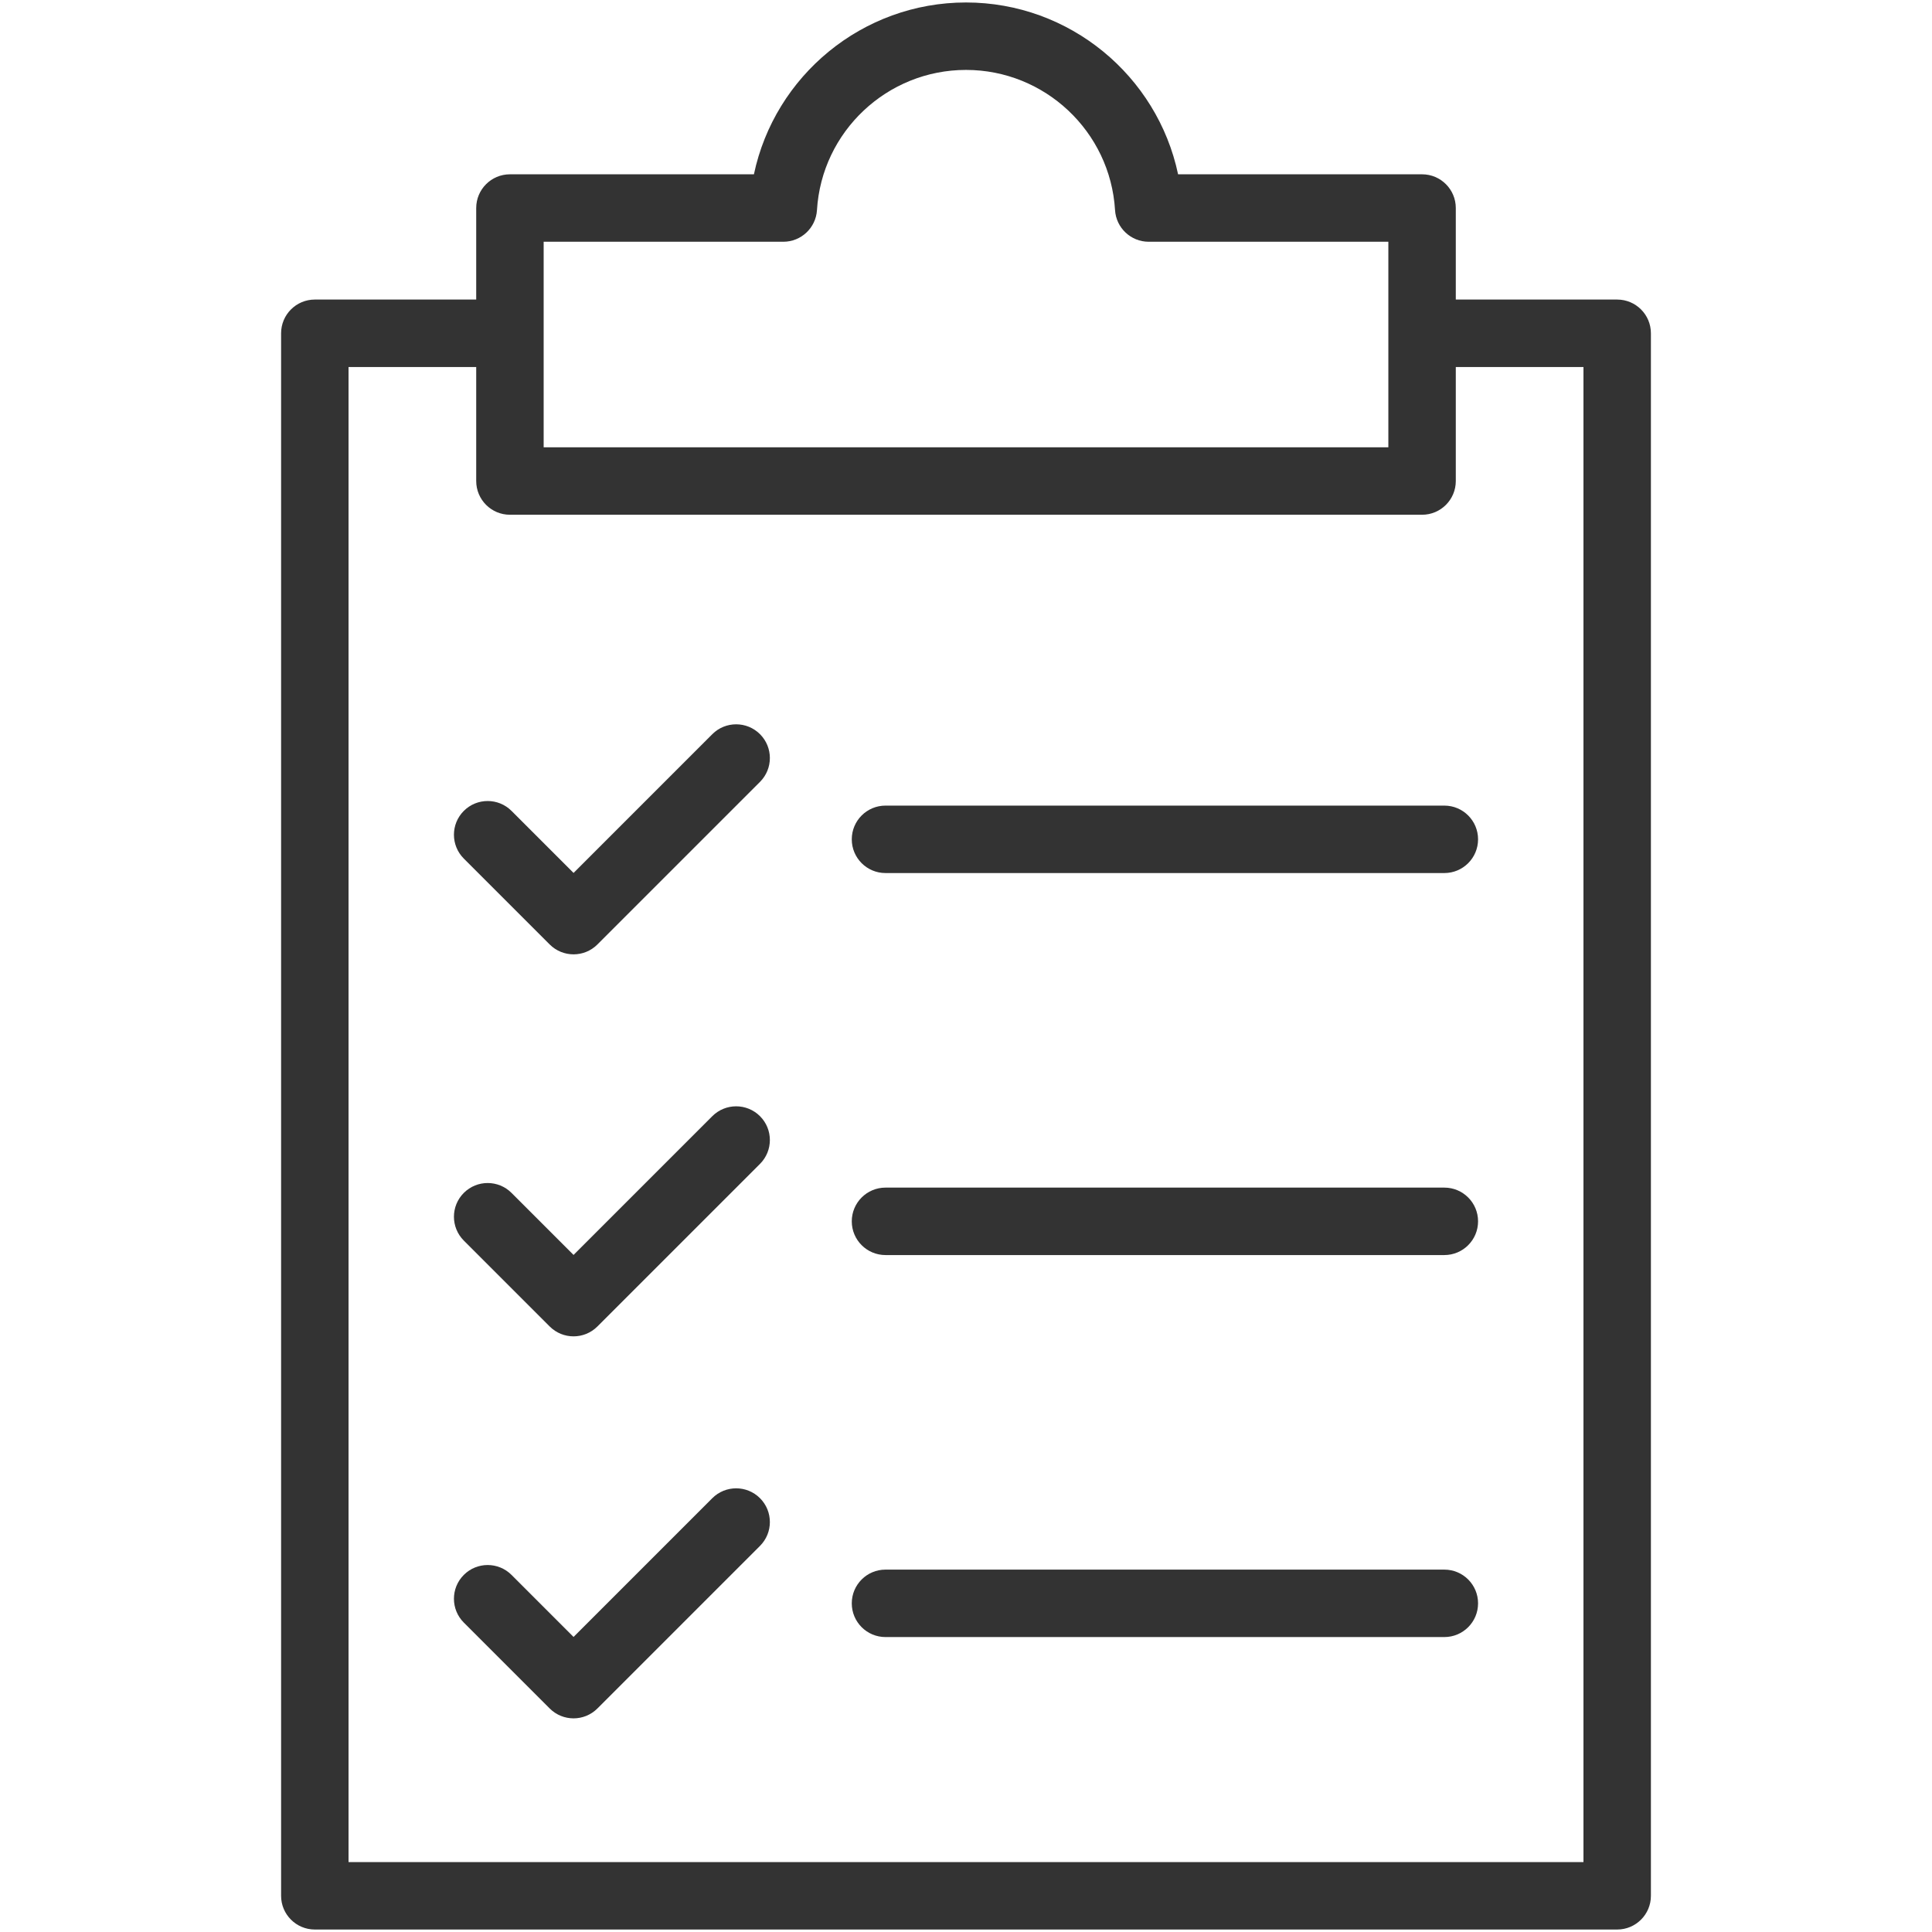
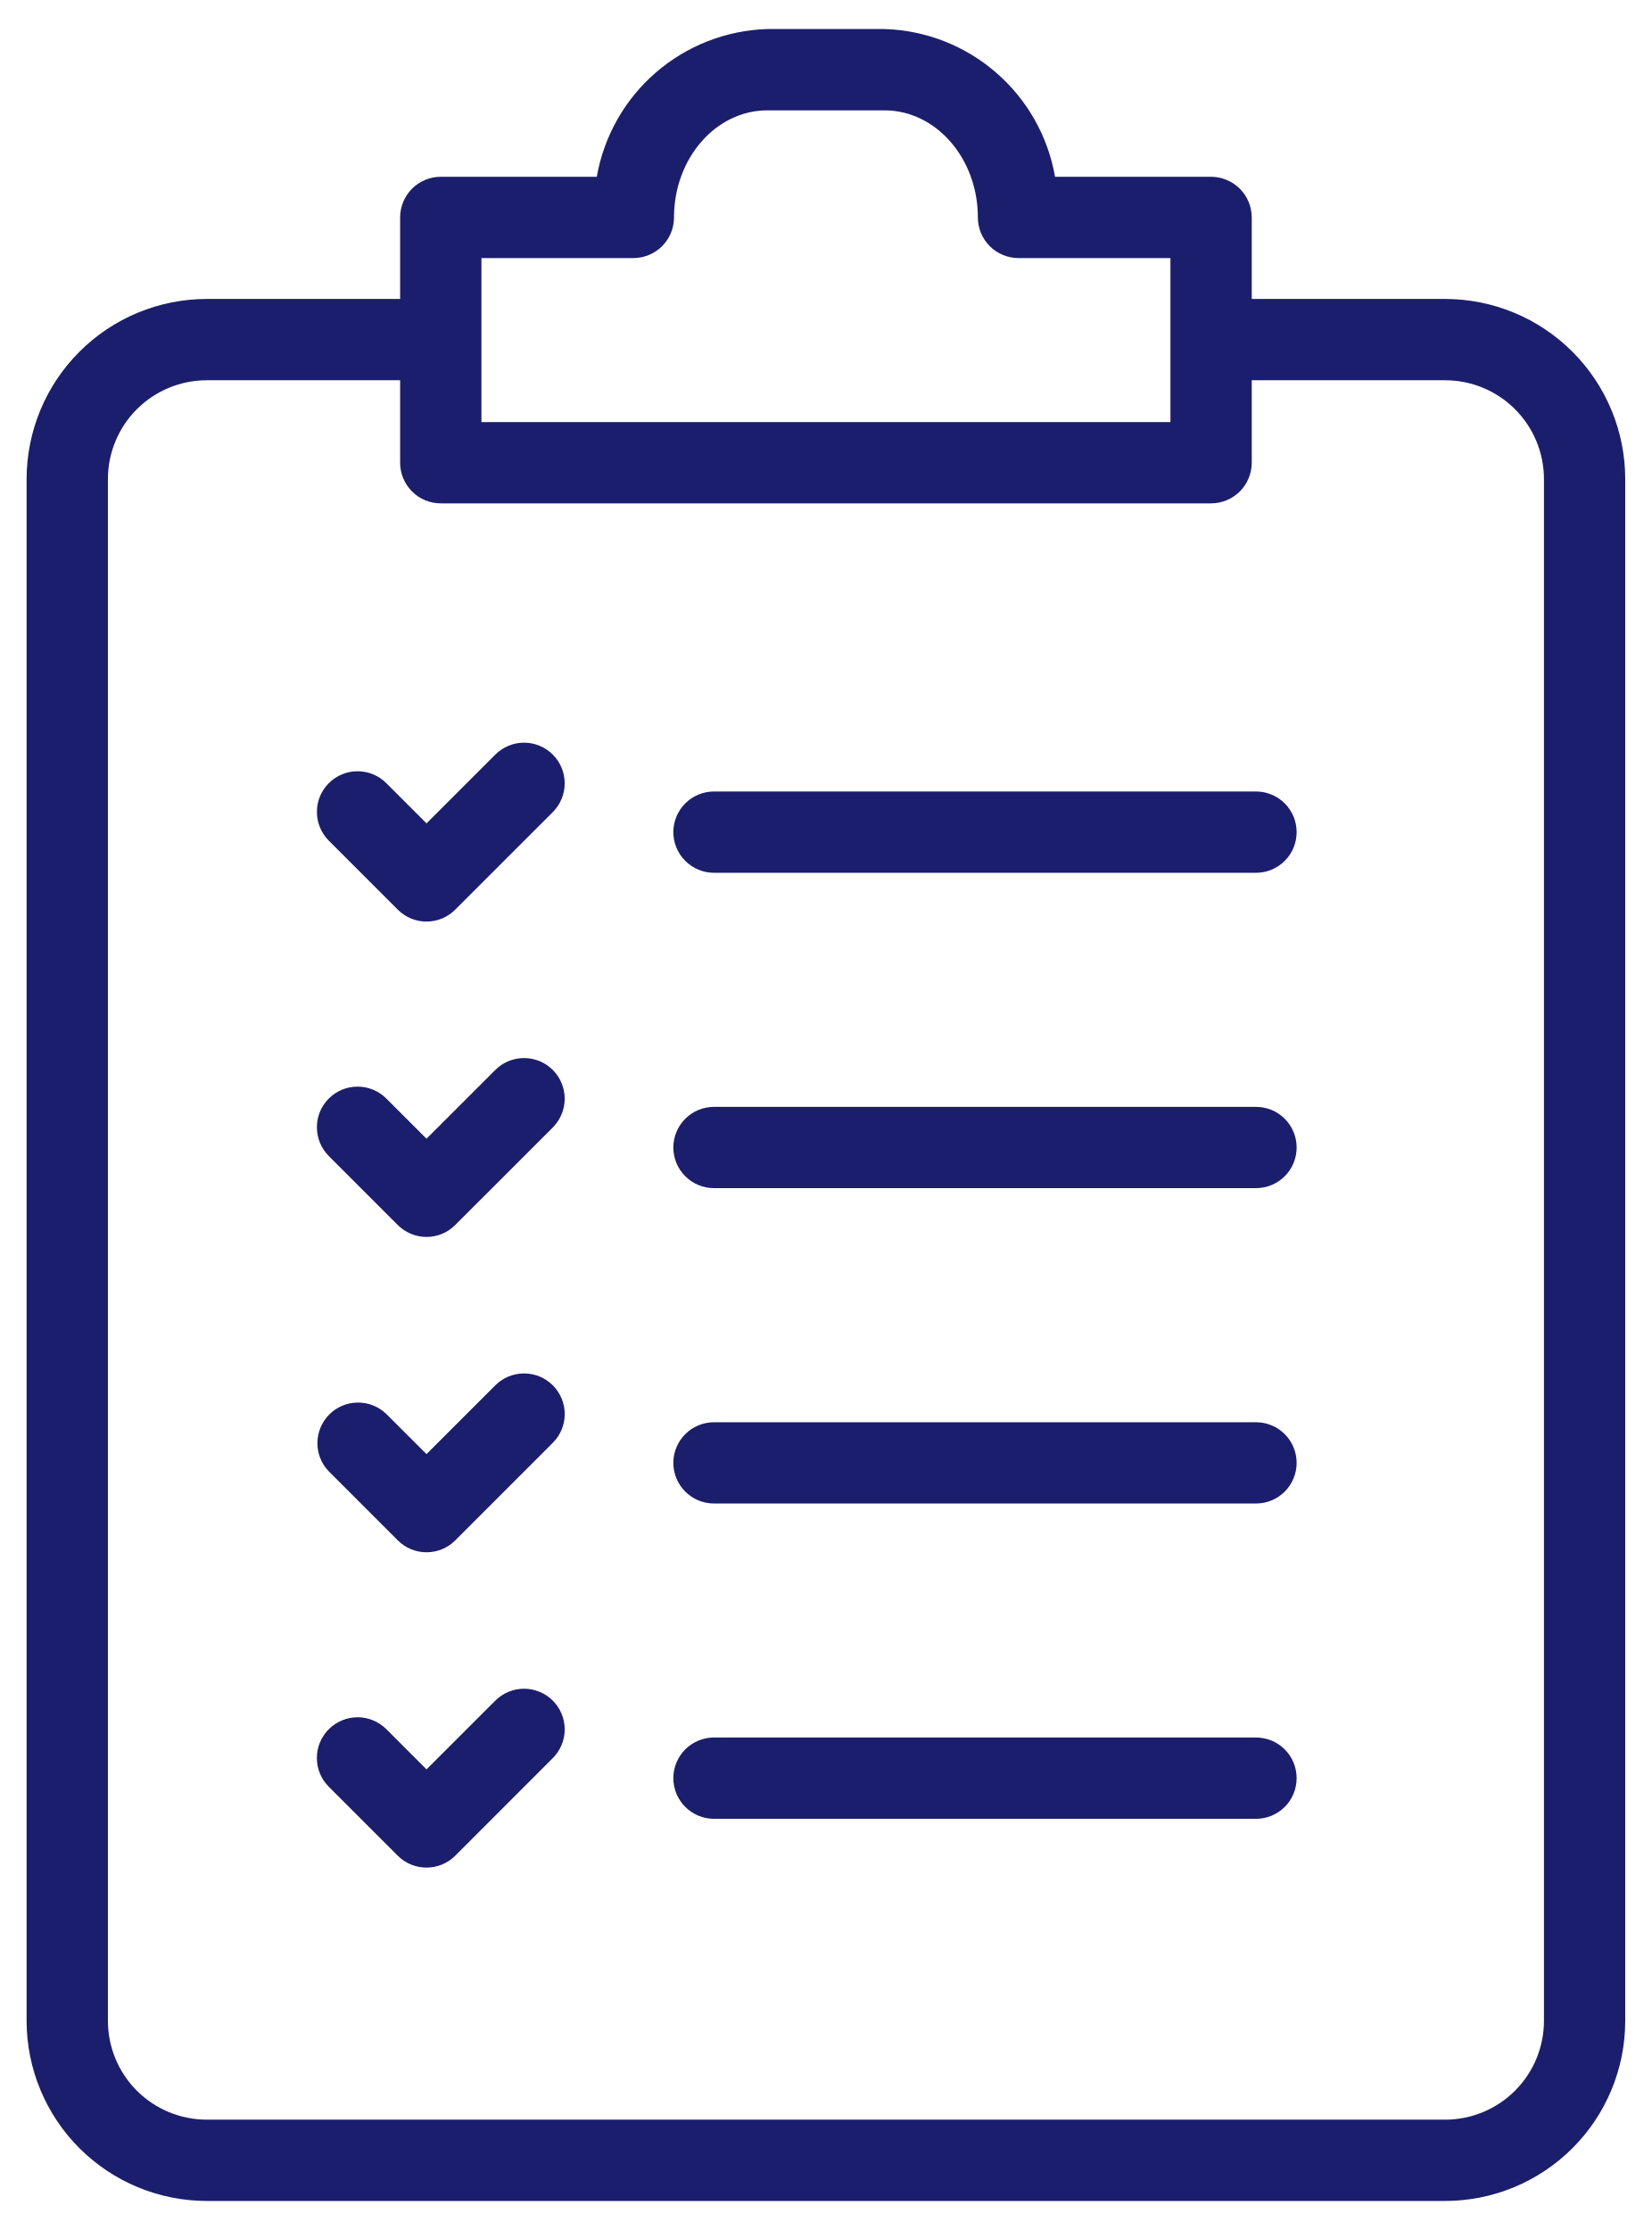
- <svg xmlns="http://www.w3.org/2000/svg" version="1.1" id="CHECKLIST" width="800px" height="800px" viewBox="0 0 1800 1800" enable-background="new 0 0 1800 1800" xml:space="preserve">
-   <g>
-     <path fill="#333333" d="M1506.693,279.092h-150.36v-85.277c0-17.353-14.065-31.418-31.419-31.418h-227.317   C1078.205,70.574,996.5,2.304,900.003,2.304c-96.499,0-178.202,68.27-197.595,160.092H475.091   c-17.353,0-31.419,14.065-31.419,31.418v85.277H293.307c-17.353,0-31.419,14.066-31.419,31.419v1455.764   c0,17.353,14.066,31.419,31.419,31.419h1213.386c17.354,0,31.42-14.066,31.42-31.419V310.511   C1538.113,293.158,1524.047,279.092,1506.693,279.092z M506.511,225.234h223.28c16.617,0,30.354-12.935,31.362-29.517   c4.436-73.219,65.424-130.574,138.85-130.574c73.425,0,134.413,57.355,138.849,130.574c1.009,16.582,14.746,29.517,31.363,29.517   h223.28v53.858v62.838v74.81H506.511v-74.81v-62.838V225.234z M1475.274,1734.855H324.728V341.93h118.944v106.229   c0,17.354,14.066,31.419,31.419,31.419h849.823c17.354,0,31.419-14.066,31.419-31.419V341.93h118.941V1734.855z" />
-     <path fill="#333333" d="M663.633,684.019L534.366,813.291l-57.803-57.806c-12.272-12.265-32.164-12.265-44.437,0   c-12.269,12.272-12.269,32.164,0,44.437l80.021,80.022c6.136,6.132,14.176,9.201,22.219,9.201c8.043,0,16.083-3.069,22.219-9.201   l151.486-151.486c12.269-12.273,12.269-32.165,0-44.438C695.799,671.755,675.907,671.755,663.633,684.019z" />
-     <path fill="#333333" d="M824.996,750.563c-17.354,0-31.419,14.066-31.419,31.419c0,17.354,14.066,31.419,31.419,31.419h520.665   c17.354,0,31.419-14.066,31.419-31.419c0-17.353-14.065-31.419-31.419-31.419H824.996z" />
-     <path fill="#333333" d="M663.633,1039.925l-129.267,129.272l-57.803-57.807c-12.272-12.265-32.164-12.265-44.437,0   c-12.269,12.272-12.269,32.164,0,44.438l80.021,80.021c6.136,6.133,14.176,9.2,22.219,9.2c8.043,0,16.083-3.067,22.219-9.2   l151.486-151.486c12.269-12.272,12.269-32.163,0-44.438C695.799,1027.66,675.907,1027.66,663.633,1039.925z" />
-     <path fill="#333333" d="M1345.661,1106.467H824.996c-17.354,0-31.419,14.066-31.419,31.42s14.066,31.42,31.419,31.42h520.665   c17.354,0,31.419-14.066,31.419-31.42S1363.015,1106.467,1345.661,1106.467z" />
-     <path fill="#333333" d="M663.633,1395.83l-129.267,129.272l-57.803-57.808c-12.272-12.264-32.164-12.264-44.437,0   c-12.269,12.274-12.269,32.166,0,44.439l80.021,80.021c6.136,6.132,14.176,9.199,22.219,9.199c8.043,0,16.083-3.067,22.219-9.199   l151.486-151.486c12.269-12.274,12.269-32.166,0-44.438C695.799,1383.566,675.907,1383.566,663.633,1395.83z" />
-     <path fill="#333333" d="M1345.661,1462.373H824.996c-17.354,0-31.419,14.066-31.419,31.42s14.066,31.418,31.419,31.418h520.665   c17.354,0,31.419-14.064,31.419-31.418S1363.015,1462.373,1345.661,1462.373z" />
-   </g>
+ <svg xmlns="http://www.w3.org/2000/svg" width="40" height="54" viewBox="0 0 40 54" fill="none">
+   <path d="M29.326 4.281H25.548C25.377 3.3 24.872 2.409 24.119 1.757C23.367 1.105 22.413 0.733 21.417 0.703H18.582C17.587 0.733 16.633 1.105 15.88 1.757C15.128 2.408 14.623 3.3 14.451 4.281H10.674C10.413 4.281 10.162 4.384 9.978 4.569C9.793 4.754 9.689 5.004 9.689 5.265V7.239H5.004C3.848 7.241 2.74 7.7 1.923 8.518C1.105 9.335 0.646 10.443 0.644 11.599V48.938C0.646 50.093 1.105 51.201 1.923 52.019C2.74 52.836 3.848 53.295 5.004 53.297H34.996C36.152 53.295 37.26 52.836 38.077 52.019C38.895 51.201 39.354 50.093 39.355 48.938V11.599C39.354 10.443 38.895 9.335 38.077 8.518C37.26 7.7 36.152 7.241 34.996 7.239H30.311V5.265C30.31 5.004 30.207 4.754 30.022 4.569C29.837 4.385 29.587 4.281 29.326 4.281ZM11.658 8.224V6.249H15.337C15.598 6.249 15.848 6.145 16.033 5.961C16.217 5.776 16.321 5.526 16.321 5.265C16.321 3.835 17.334 2.672 18.582 2.672H21.417C22.665 2.672 23.679 3.835 23.679 5.265C23.679 5.526 23.783 5.776 23.967 5.961C24.152 6.145 24.402 6.249 24.663 6.249H28.342V10.221H11.658V8.224ZM34.996 9.208C35.63 9.209 36.238 9.461 36.686 9.909C37.134 10.357 37.386 10.965 37.387 11.599V48.938C37.386 49.571 37.134 50.179 36.686 50.627C36.238 51.075 35.63 51.327 34.996 51.328H5.004C4.37 51.327 3.762 51.075 3.314 50.627C2.866 50.179 2.614 49.571 2.613 48.938V11.599C2.614 10.965 2.866 10.357 3.314 9.909C3.762 9.461 4.37 9.209 5.004 9.208H9.689V11.205C9.689 11.466 9.793 11.716 9.978 11.901C10.162 12.086 10.413 12.189 10.674 12.189H29.326C29.587 12.189 29.837 12.085 30.022 11.901C30.207 11.716 30.31 11.466 30.311 11.205V9.208H34.996Z" fill="#1B1E6D" />
+   <path d="M10.328 22.316C10.457 22.316 10.585 22.291 10.704 22.241C10.824 22.192 10.932 22.119 11.023 22.027L13.386 19.665C13.571 19.48 13.674 19.23 13.674 18.969C13.674 18.708 13.571 18.457 13.386 18.273C13.201 18.088 12.951 17.984 12.69 17.984C12.429 17.984 12.178 18.088 11.994 18.273L10.328 19.938L9.354 18.964C9.17 18.779 8.919 18.676 8.658 18.676C8.397 18.676 8.146 18.78 7.962 18.965C7.777 19.149 7.673 19.4 7.674 19.661C7.674 19.922 7.778 20.173 7.962 20.357L9.632 22.027C9.724 22.119 9.832 22.192 9.951 22.241C10.07 22.291 10.198 22.316 10.328 22.316Z" fill="#1B1E6D" />
+   <path d="M30.414 21.135C30.675 21.135 30.925 21.031 31.11 20.846C31.295 20.662 31.398 20.412 31.398 20.15C31.398 19.889 31.295 19.639 31.11 19.454C30.925 19.27 30.675 19.166 30.414 19.166H17.29C17.029 19.166 16.778 19.27 16.594 19.454C16.409 19.639 16.305 19.889 16.305 20.15C16.305 20.412 16.409 20.662 16.594 20.846C16.778 21.031 17.029 21.135 17.29 21.135H30.414Z" fill="#1B1E6D" />
+   <path d="M10.328 29.953C10.457 29.953 10.585 29.927 10.704 29.878C10.824 29.828 10.932 29.756 11.023 29.664L13.386 27.302C13.477 27.21 13.55 27.102 13.599 26.982C13.649 26.863 13.674 26.735 13.674 26.605C13.674 26.476 13.649 26.348 13.599 26.229C13.55 26.109 13.477 26.001 13.386 25.909C13.294 25.818 13.186 25.745 13.067 25.696C12.947 25.647 12.819 25.621 12.69 25.621C12.561 25.621 12.433 25.647 12.313 25.696C12.194 25.745 12.085 25.818 11.994 25.909L10.328 27.574L9.354 26.601C9.17 26.416 8.919 26.312 8.658 26.313C8.397 26.313 8.146 26.416 7.962 26.601C7.777 26.786 7.673 27.037 7.674 27.298C7.674 27.559 7.778 27.809 7.962 27.994L9.632 29.664C9.724 29.756 9.832 29.828 9.951 29.878C10.07 29.927 10.198 29.953 10.328 29.953Z" fill="#1B1E6D" />
+   <path d="M30.414 28.771C30.675 28.771 30.925 28.668 31.11 28.483C31.295 28.299 31.398 28.048 31.398 27.787C31.398 27.526 31.295 27.276 31.11 27.091C30.925 26.906 30.675 26.803 30.414 26.803H17.29C17.029 26.803 16.778 26.906 16.594 27.091C16.409 27.276 16.305 27.526 16.305 27.787C16.305 28.048 16.409 28.299 16.594 28.483C16.778 28.668 17.029 28.771 17.29 28.771H30.414Z" fill="#1B1E6D" />
+   <path d="M10.328 37.589C10.589 37.589 10.839 37.486 11.024 37.301L13.386 34.938C13.571 34.754 13.675 34.503 13.675 34.242C13.675 33.981 13.571 33.731 13.386 33.546C13.201 33.361 12.951 33.258 12.69 33.258C12.429 33.258 12.179 33.361 11.994 33.546L10.328 35.212L9.354 34.239C9.168 34.06 8.92 33.961 8.662 33.963C8.404 33.965 8.157 34.069 7.974 34.251C7.792 34.434 7.688 34.681 7.686 34.939C7.684 35.197 7.783 35.446 7.963 35.631L9.633 37.301C9.817 37.485 10.067 37.589 10.328 37.589Z" fill="#1B1E6D" />
+   <path d="M30.414 36.408C30.675 36.408 30.925 36.304 31.11 36.12C31.295 35.935 31.398 35.685 31.398 35.424C31.398 35.163 31.295 34.912 31.11 34.728C30.925 34.543 30.675 34.44 30.414 34.44H17.29C17.029 34.44 16.778 34.543 16.594 34.728C16.409 34.912 16.305 35.163 16.305 35.424C16.305 35.685 16.409 35.935 16.594 36.12C16.778 36.304 17.029 36.408 17.29 36.408H30.414Z" fill="#1B1E6D" />
+   <path d="M10.328 45.224C10.457 45.224 10.585 45.199 10.704 45.15C10.824 45.1 10.932 45.027 11.024 44.936L13.386 42.573C13.477 42.482 13.55 42.373 13.599 42.254C13.649 42.134 13.674 42.006 13.674 41.877C13.674 41.748 13.649 41.62 13.599 41.5C13.55 41.381 13.477 41.272 13.386 41.181C13.295 41.09 13.186 41.017 13.067 40.968C12.947 40.918 12.819 40.893 12.69 40.893C12.561 40.893 12.433 40.918 12.313 40.968C12.194 41.017 12.085 41.09 11.994 41.181L10.328 42.846L9.355 41.872C9.17 41.688 8.919 41.584 8.658 41.584C8.396 41.585 8.146 41.689 7.961 41.874C7.776 42.059 7.673 42.309 7.673 42.571C7.673 42.832 7.777 43.083 7.962 43.267L9.632 44.937C9.724 45.029 9.832 45.101 9.952 45.15C10.071 45.199 10.199 45.224 10.328 45.224Z" fill="#1B1E6D" />
+   <path d="M30.414 44.043C30.675 44.043 30.925 43.939 31.11 43.755C31.295 43.57 31.398 43.32 31.398 43.059C31.398 42.797 31.295 42.547 31.11 42.362C30.925 42.178 30.675 42.074 30.414 42.074H17.29C17.029 42.074 16.778 42.178 16.594 42.362C16.409 42.547 16.305 42.797 16.305 43.059C16.305 43.32 16.409 43.57 16.594 43.755C16.778 43.939 17.029 44.043 17.29 44.043H30.414Z" fill="#1B1E6D" />
</svg>
